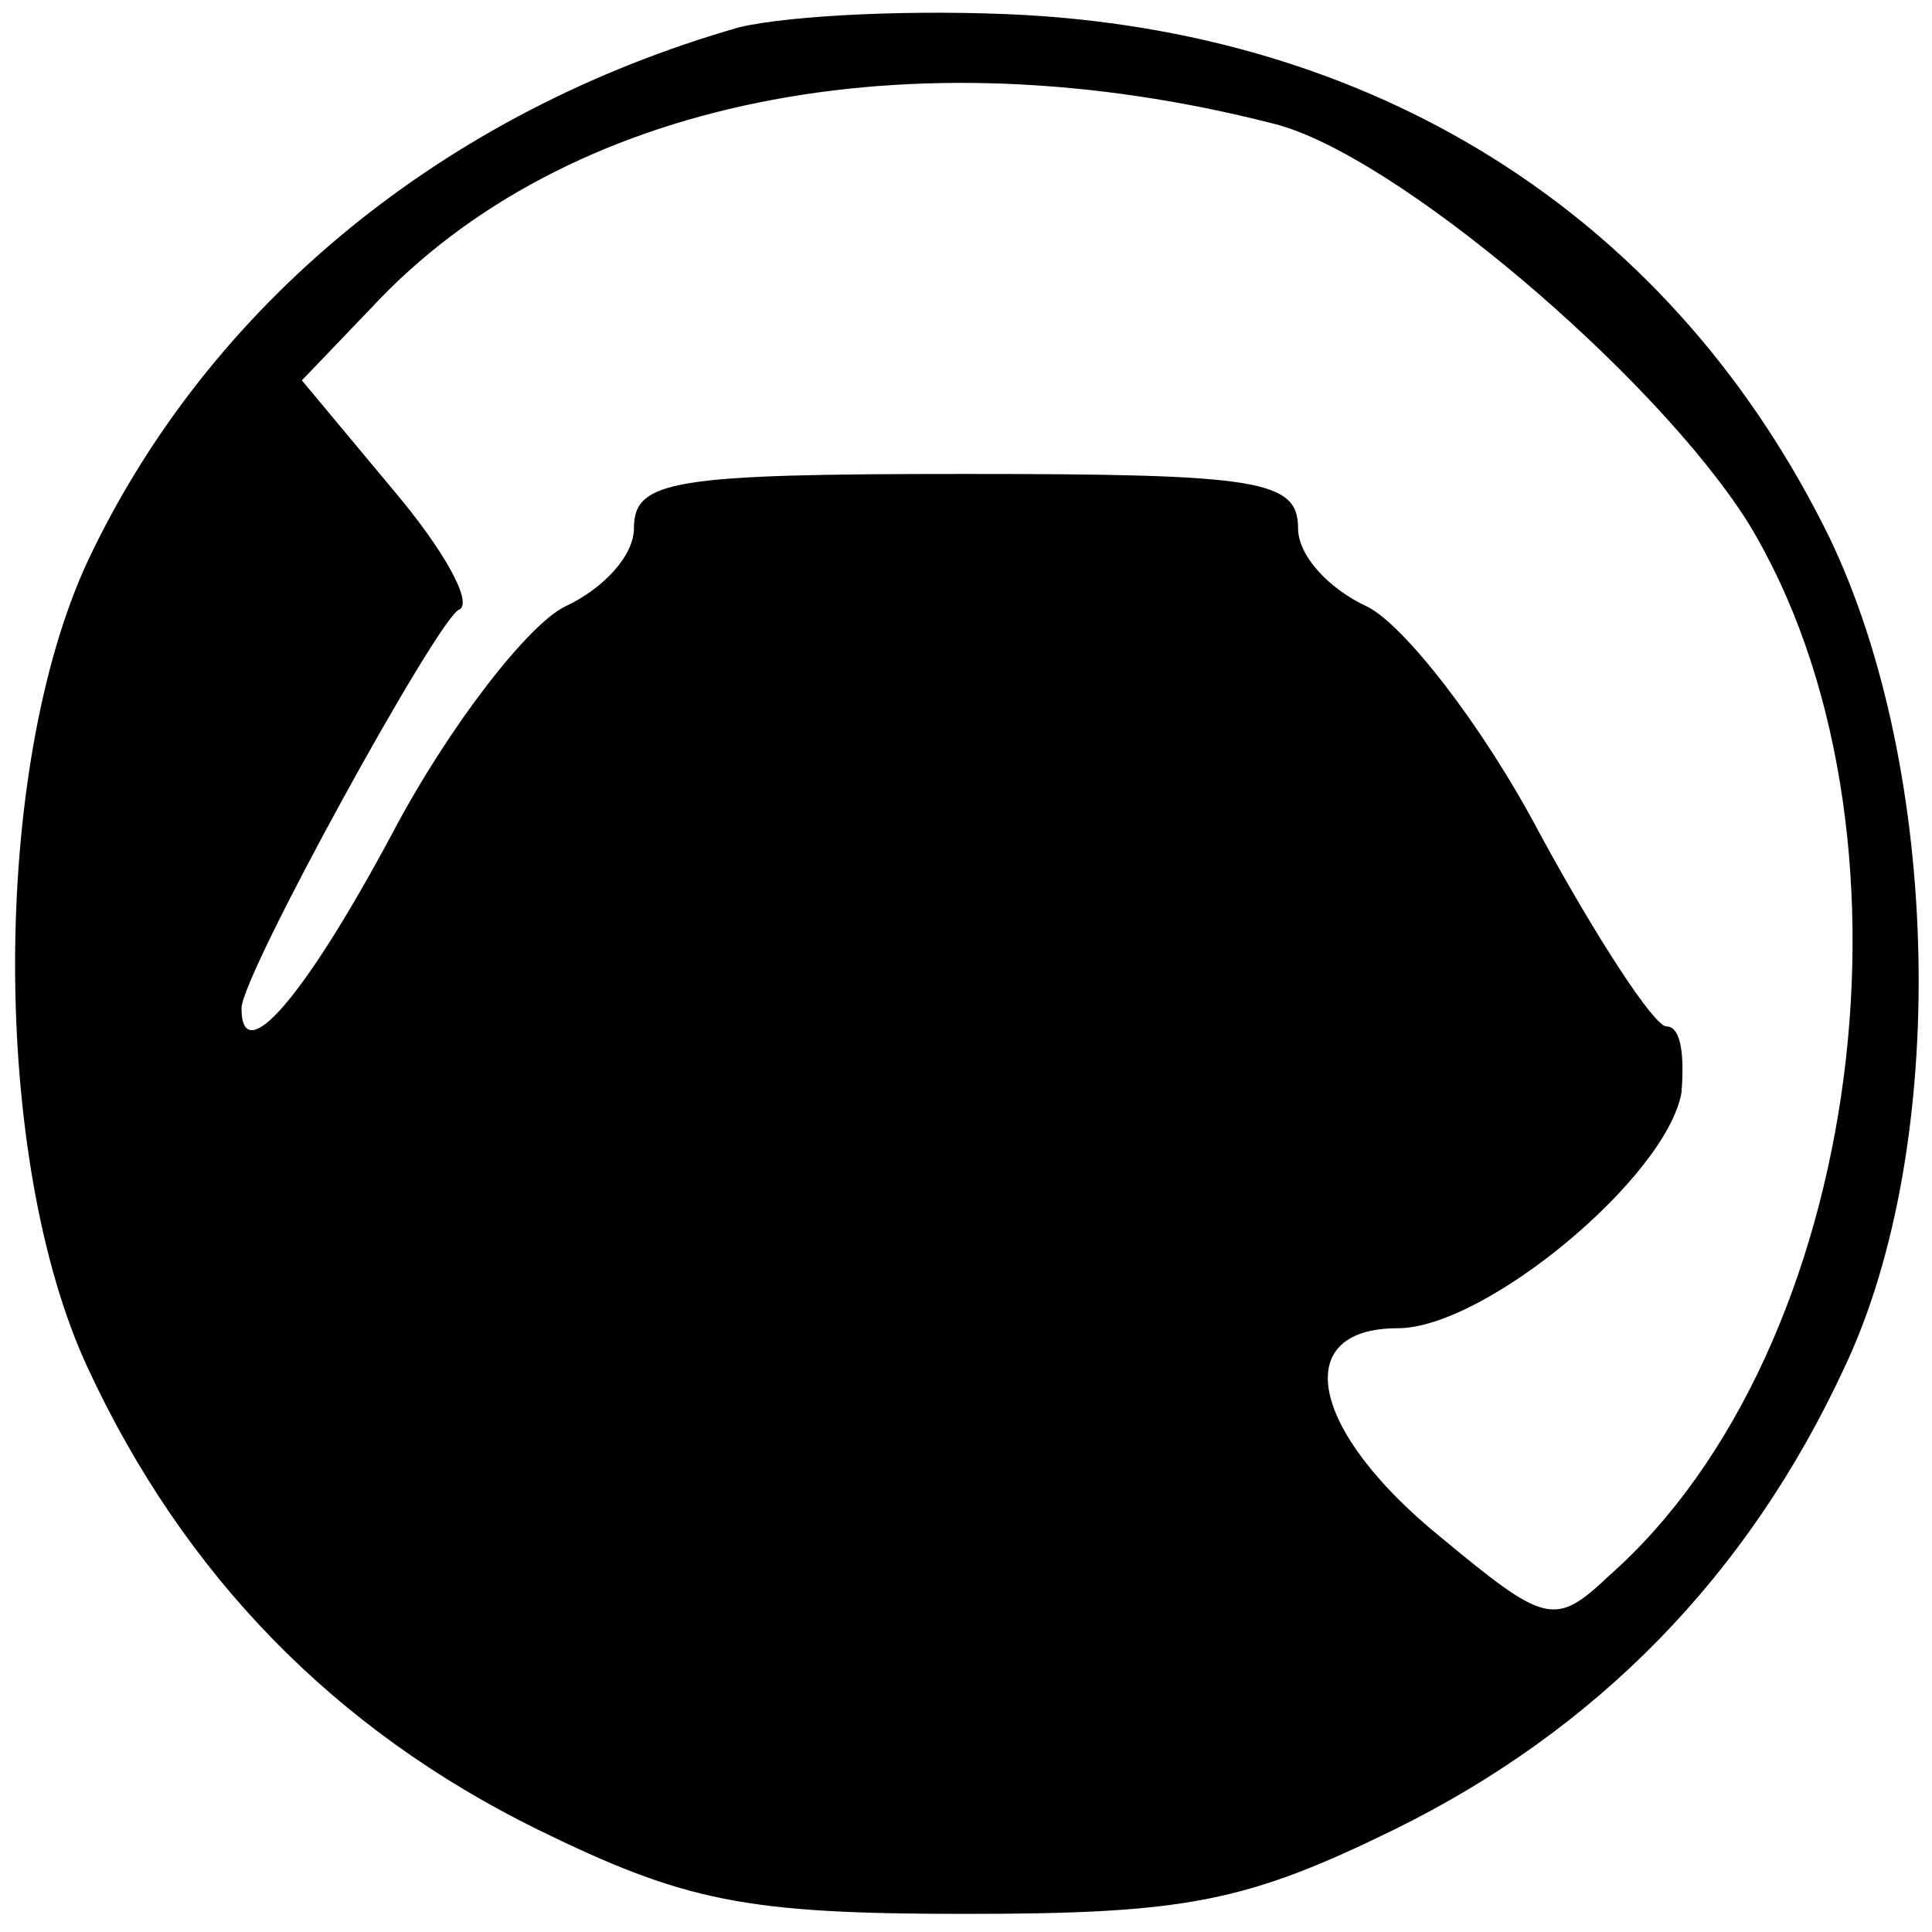
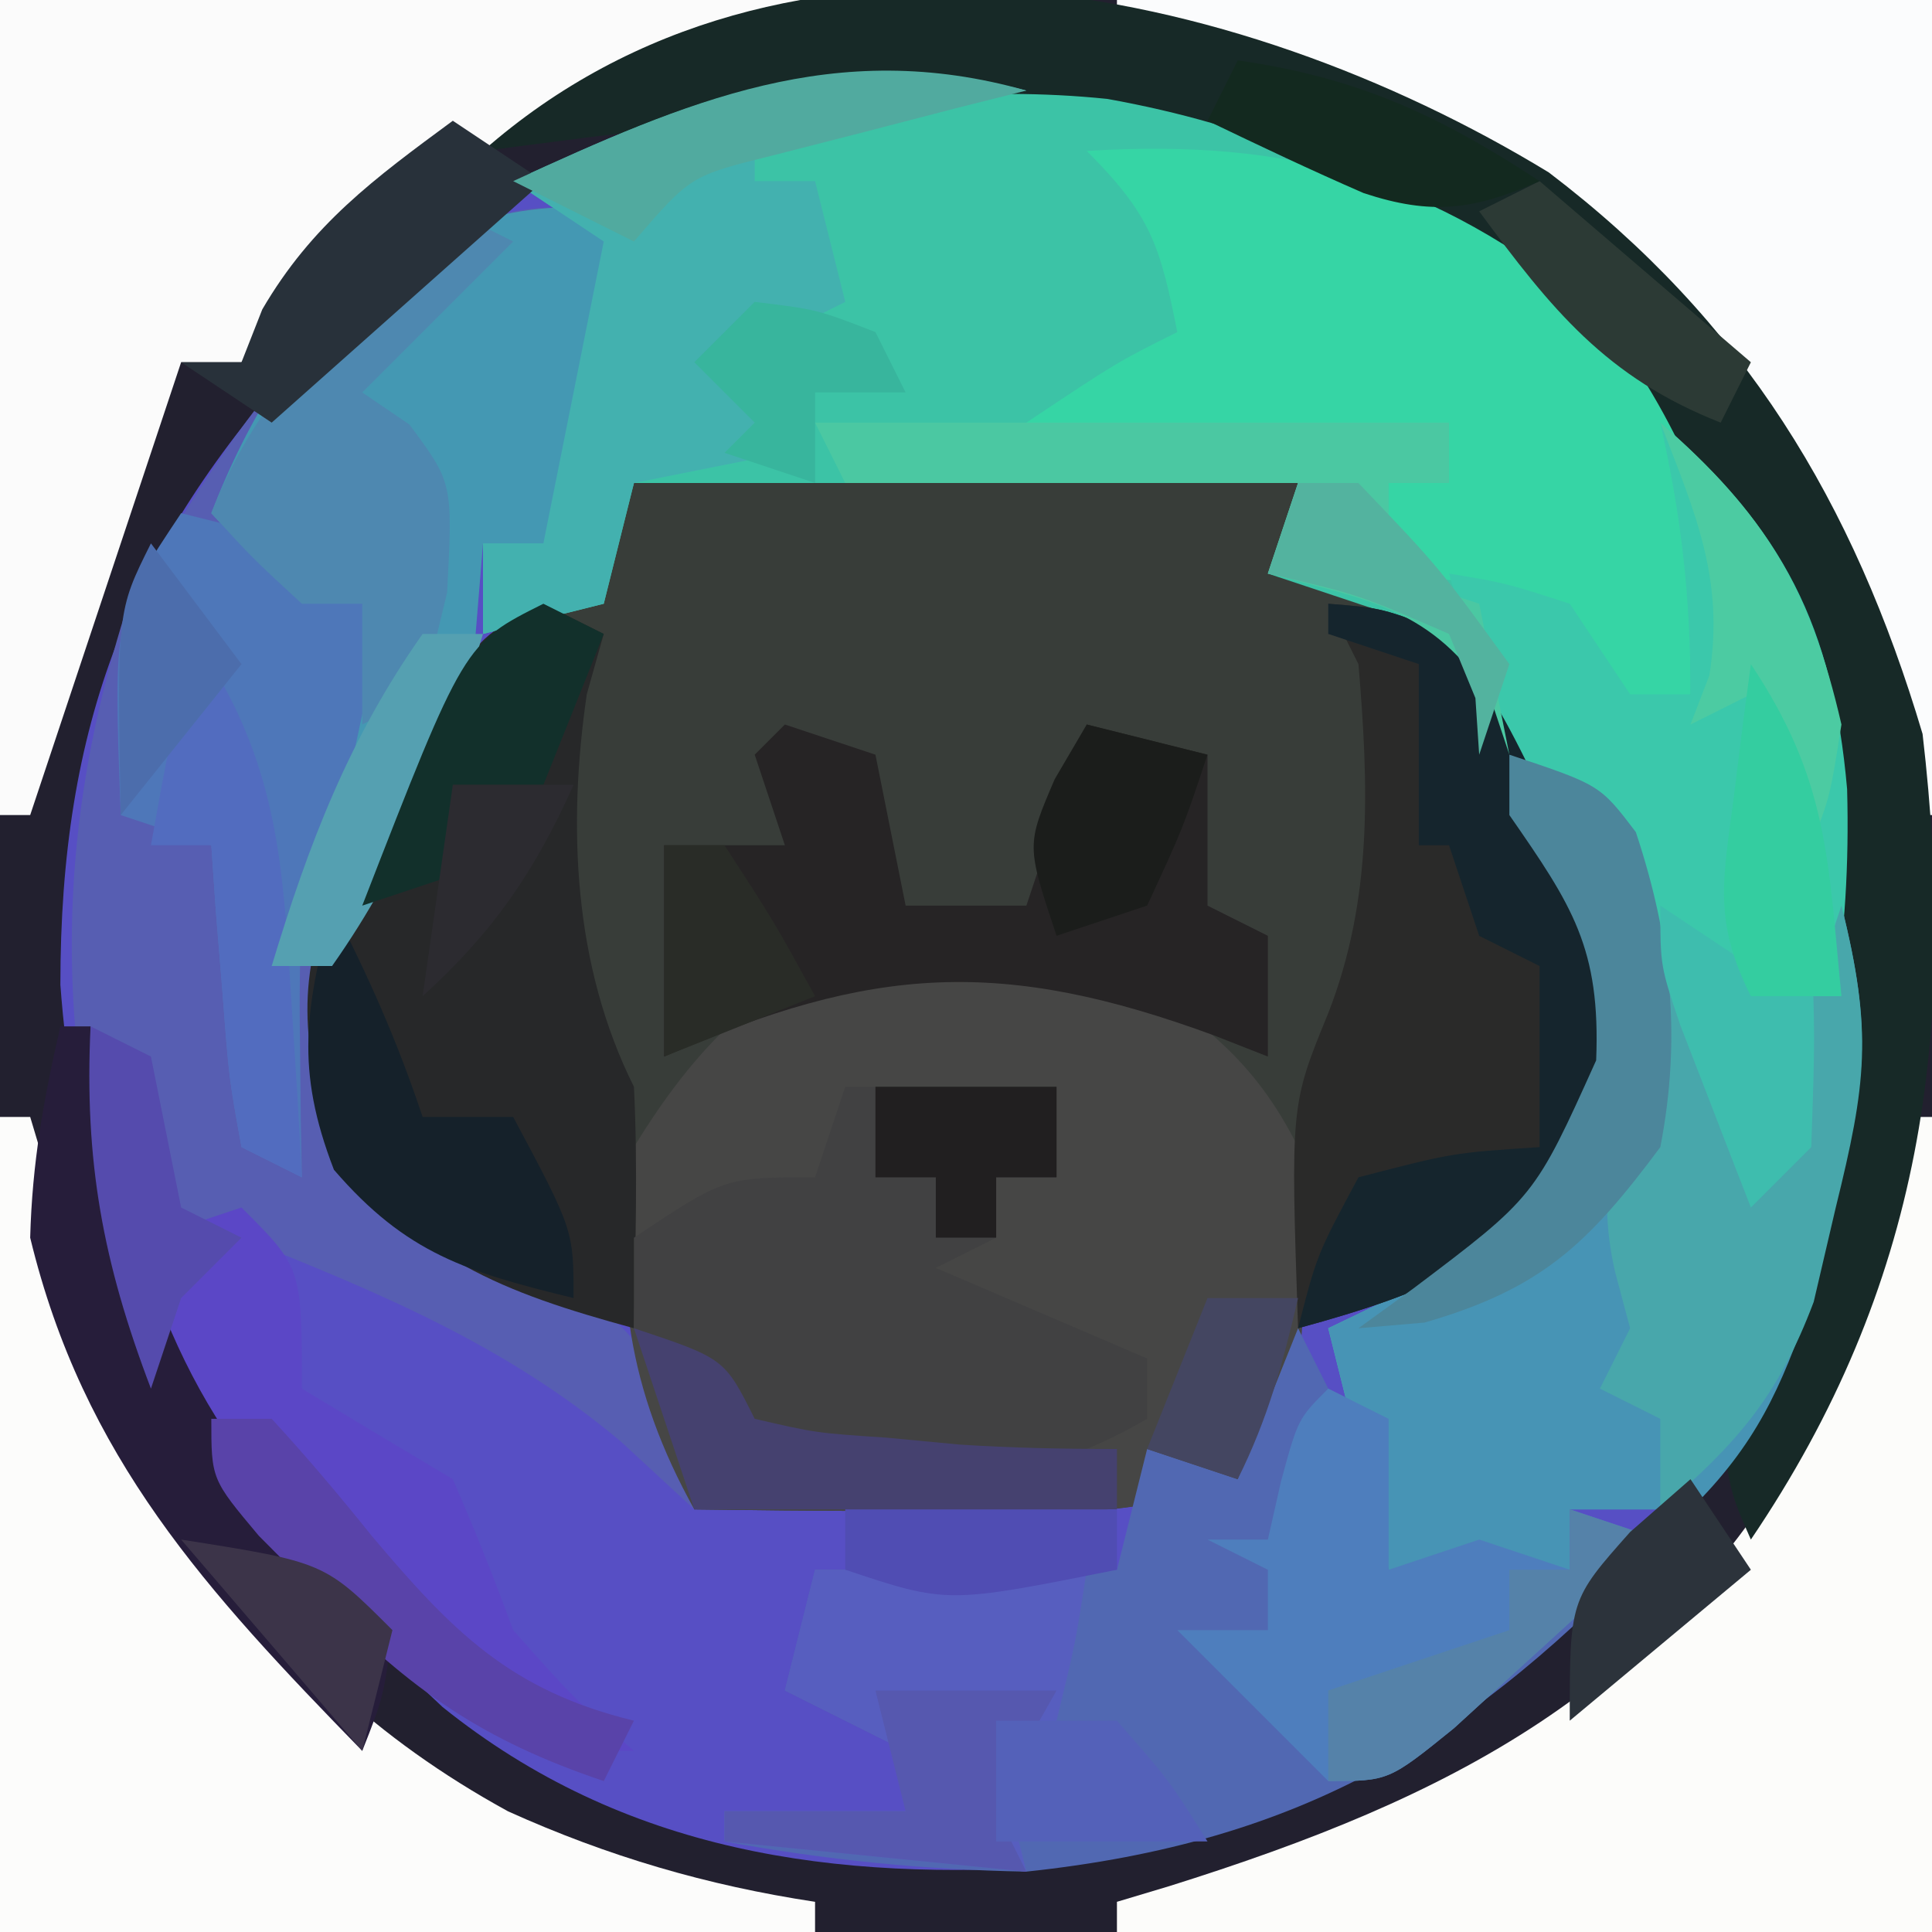
- <svg xmlns="http://www.w3.org/2000/svg" version="1.0" width="64pt" height="64pt" viewBox="0 0 64 64" preserveAspectRatio="xMidYMid meet">
-   <g transform="translate(0,64) scale(0.1,-0.1)" fill="#000000" stroke="none">
-     <path d="M245 631 c-98 -28 -176 -92 -216 -177 -32 -69 -32 -198 0 -267 32 -69 82 -120 149 -153 49 -24 69 -28 142 -28 73 0 93 4 142 28 67 33 117 84 149 153 35 74 32 198 -5 275 -51 104 -146 166 -266 173 -36 2 -78 0 -95 -4z m177 -32 c40 -10 126 -83 157 -132 61 -100 39 -274 -46 -349 -18 -17 -21 -16 -56 13 -43 35 -50 69 -14 69 29 0 89 50 94 78 1 12 0 22 -5 22 -4 0 -23 29 -42 64 -19 36 -45 69 -57 75 -13 6 -23 17 -23 26 0 16 -13 18 -110 18 -97 0 -110 -2 -110 -18 0 -9 -10 -20 -23 -26 -12 -6 -38 -39 -57 -75 -30 -56 -50 -78 -50 -58 0 11 65 129 72 132 5 2 -5 20 -22 40 l-30 36 23 24 c64 69 178 92 299 61z" />
-   </g>
+ <svg xmlns="http://www.w3.org/2000/svg" version="1.1" width="64" height="64">
+   <path d="M0 0 C21.12 0 42.24 0 64 0 C64 21.12 64 42.24 64 64 C42.88 64 21.76 64 0 64 C0 42.88 0 21.76 0 0 Z " fill="#574FC4" transform="translate(0,0)" />
+   <path d="M0 0 C21.12 0 42.24 0 64 0 C64 21.12 64 42.24 64 64 C42.88 64 21.76 64 0 64 C0 42.88 0 21.76 0 0 Z M10.062 11.742 C4.266 18.087 2 24.033 2 32.621 C2.756 42.965 7.232 49.625 14.66 56.547 C20.662 61.371 27.654 62.351 35.188 61.812 C44.946 60.458 51.81 55.233 57.875 47.688 C62.548 40.614 62.626 32.073 61 24 C58.545 16.09 52.806 9.565 45.961 4.965 C33.445 -1.193 19.562 2.273 10.062 11.742 Z " fill="#22202F" transform="translate(0,0)" />
+   <path d="M0 0 C0.495 1.485 0.495 1.485 1 3 C1.612 3.272 2.225 3.544 2.855 3.824 C5.941 5.516 6.763 7.695 8.312 10.812 C8.845 11.85 9.377 12.888 9.926 13.957 C11.093 17.263 11.126 18.725 10 22 C7.772 24.888 6.395 25.881 2.875 26.938 C1.926 27.288 0.978 27.639 0 28 C-0.722 29.644 -1.394 31.311 -2 33 C-5.587 34.452 -9.441 34.098 -13.25 34.062 C-14.513 34.053 -15.777 34.044 -17.078 34.035 C-18.042 34.024 -19.007 34.012 -20 34 C-20.271 33.033 -20.541 32.066 -20.82 31.07 C-21.21 30.057 -21.599 29.044 -22 28 C-24.883 26.817 -24.883 26.817 -28 26 C-30.808 23.875 -31.827 22.623 -32.773 19.219 C-33.047 15.33 -32.229 13.609 -30.312 10.25 C-29.793 9.306 -29.274 8.363 -28.738 7.391 C-26.916 4.884 -25.734 4.266 -23 3 C-22.67 2.01 -22.34 1.02 -22 0 C-14.714 -1.534 -7.286 -1.534 0 0 Z " fill="#383D39" transform="translate(43,16)" />
+   <path d="M0 0 C6.65 6.173 10.118 11.533 10.875 20.75 C10.864 28.437 9.153 34.333 4.875 40.75 C3.555 40.75 2.235 40.75 0.875 40.75 C0.875 41.41 0.875 42.07 0.875 42.75 C-1.105 42.75 -3.085 42.75 -5.125 42.75 C-5.785 40.11 -6.445 37.47 -7.125 34.75 C-6.011 34.214 -4.897 33.678 -3.75 33.125 C-0.934 31.503 -0.177 30.846 1.438 27.875 C2.232 22.2 -0.248 18.457 -3.125 13.75 C-3.125 13.09 -3.125 12.43 -3.125 11.75 C-5.105 11.09 -7.085 10.43 -9.125 9.75 C-8.795 8.76 -8.465 7.77 -8.125 6.75 C-15.385 6.75 -22.645 6.75 -30.125 6.75 C-30.455 8.07 -30.785 9.39 -31.125 10.75 C-32.445 11.08 -33.765 11.41 -35.125 11.75 C-35.125 10.76 -35.125 9.77 -35.125 8.75 C-34.465 8.75 -33.805 8.75 -33.125 8.75 C-32.465 5.45 -31.805 2.15 -31.125 -1.25 C-32.115 -1.91 -33.105 -2.57 -34.125 -3.25 C-22.248 -8.713 -10.439 -8.686 0 0 Z " fill="#3CC3A6" transform="translate(51.125,9.25)" />
+   <path d="M0 0 C0.949 0.041 1.897 0.083 2.875 0.125 C2.566 1.584 2.253 3.042 1.938 4.5 C1.676 5.718 1.676 5.718 1.41 6.961 C0.875 9.125 0.875 9.125 -0.125 11.125 C-0.785 11.125 -1.445 11.125 -2.125 11.125 C-2.208 12.115 -2.29 13.105 -2.375 14.125 C-2.792 17.243 -3.734 19.501 -5.25 22.25 C-6.647 24.876 -7.13 25.893 -7.062 28.938 C-5.453 32.694 -3.832 33.822 -0.062 35.438 C2.875 37.125 2.875 37.125 4.25 40.312 C4.456 41.241 4.662 42.169 4.875 43.125 C4.071 42.383 3.266 41.64 2.438 40.875 C-1.338 37.697 -5.573 35.936 -10.125 34.125 C-12.349 36.05 -12.349 36.05 -13.125 39.125 C-15.93 29.903 -16.875 22.764 -14 13.5 C-11.182 8.427 -6.135 0.245 0 0 Z " fill="#575EB2" transform="translate(18.125,6.875)" />
+   <path d="M0 0 C2.761 1.821 4.521 3.042 6 6 C6.356 13.467 6.356 13.467 4 17 C0.418 18.464 -3.44 18.098 -7.25 18.062 C-8.513 18.053 -9.777 18.044 -11.078 18.035 C-12.042 18.024 -13.007 18.012 -14 18 C-16.195 14.057 -16.727 10.457 -16 6 C-11.954 -0.647 -7.469 -2.09 0 0 Z " fill="#464645" transform="translate(37,32)" />
+   <path d="M0 0 C0.33 0.66 0.66 1.32 1 2 C1.66 2.33 2.32 2.66 3 3 C3 4.65 3 6.3 3 8 C3.99 7.67 4.98 7.34 6 7 C6.99 7.33 7.98 7.66 9 8 C9 7.34 9 6.68 9 6 C9.99 6.33 10.98 6.66 12 7 C5.753 13.641 0.152 17.029 -9 18 C-12.4 17.938 -15.657 17.614 -19 17 C-19 16.67 -19 16.34 -19 16 C-17.02 16 -15.04 16 -13 16 C-13 15.34 -13 14.68 -13 14 C-14.32 13.34 -15.64 12.68 -17 12 C-16.67 10.68 -16.34 9.36 -16 8 C-12.7 8 -9.4 8 -6 8 C-5.67 6.68 -5.34 5.36 -5 4 C-4.01 4.33 -3.02 4.66 -2 5 C-1.34 3.35 -0.68 1.7 0 0 Z " fill="#5168B2" transform="translate(43,44)" />
+   <path d="M0 0 C8.91 0 17.82 0 27 0 C27 0.33 27 0.66 27 1 C26.432 1.17 25.863 1.34 25.277 1.516 C18.372 3.683 12.218 5.784 8 12 C7.34 12 6.68 12 6 12 C5.598 13.207 5.598 13.207 5.188 14.438 C3.792 18.625 2.396 22.812 1 27 C0.67 27 0.34 27 0 27 C0 18.09 0 9.18 0 0 Z " fill="#FBFBFB" transform="translate(0,0)" />
+   <path d="M0 0 C0.33 0 0.66 0 1 0 C1 8.91 1 17.82 1 27 C-7.91 27 -16.82 27 -26 27 C-26 26.67 -26 26.34 -26 26 C-25.432 25.83 -24.863 25.66 -24.277 25.484 C-15.013 22.577 -7.834 18.996 -2.996 10.168 C-1.505 6.863 -0.542 3.579 0 0 Z " fill="#FCFCFA" transform="translate(63,37)" />
+   <path d="M0 0 C0.33 0 0.66 0 1 0 C1.17 0.568 1.34 1.137 1.516 1.723 C4.423 10.987 8.004 18.166 16.832 23.004 C20.137 24.495 23.421 25.458 27 26 C27 26.33 27 26.66 27 27 C18.09 27 9.18 27 0 27 C0 18.09 0 9.18 0 0 Z " fill="#FCFCFB" transform="translate(0,37)" />
+   <path d="M0 0 C8.91 0 17.82 0 27 0 C27 8.91 27 17.82 27 27 C26.67 27 26.34 27 26 27 C25.83 26.432 25.66 25.863 25.484 25.277 C22.577 16.013 18.996 8.834 10.168 3.996 C6.863 2.505 3.579 1.542 0 1 C0 0.67 0 0.34 0 0 Z " fill="#FBFCFD" transform="translate(37,0)" />
+   <path d="M0 0 C6.471 4.92 10.099 10.921 12.383 18.602 C13.535 28.514 12.386 36.888 6.695 45.289 C6.008 43.727 6.008 43.727 5.695 41.289 C6.425 39.63 7.158 37.972 7.914 36.324 C10.932 28.462 9.977 19.904 6.695 12.289 C1.031 4.261 -4.917 -0.689 -14.621 -2.434 C-18.95 -2.881 -23.02 -2.351 -27.305 -1.711 C-28.846 -1.521 -30.388 -1.333 -31.93 -1.148 C-33.043 -1.004 -34.157 -0.86 -35.305 -0.711 C-25.326 -9.492 -10.388 -6.329 0 0 Z " fill="#172927" transform="translate(51.30469,5.710938)" />
+   <path d="M0 0 C3 1 3 1 4.133 3.18 C4.46 4.069 4.788 4.959 5.125 5.875 C5.458 6.759 5.79 7.644 6.133 8.555 C6.774 10.363 7.393 12.18 8 14 C8.99 11.03 9.98 8.06 11 5 C12.056 9.224 11.8 10.883 10.75 15 C10.497 16.031 10.245 17.062 9.984 18.125 C8.997 21.009 8.164 22.857 6 25 C4.68 25 3.36 25 2 25 C2 25.66 2 26.32 2 27 C0.02 27 -1.96 27 -4 27 C-4.66 24.36 -5.32 21.72 -6 19 C-4.886 18.464 -3.772 17.927 -2.625 17.375 C0.191 15.753 0.948 15.096 2.562 12.125 C3.078 8.44 2.435 6.399 1 3 C0.67 2.01 0.34 1.02 0 0 Z " fill="#4794B5" transform="translate(50,25)" />
+   <path d="M0 0 C6.805 -0.417 11.393 0.926 16.75 5.188 C19.545 8.681 20.633 11.754 22 16 C21.34 16 20.68 16 20 16 C20 16.66 20 17.32 20 18 C19.01 18.33 18.02 18.66 17 19 C16.773 18.361 16.546 17.721 16.312 17.062 C15.147 14.728 15.147 14.728 12.375 14.25 C11.591 14.168 10.807 14.085 10 14 C10 13.01 10 12.02 10 11 C10.66 11 11.32 11 12 11 C12 10.34 12 9.68 12 9 C11.408 9.084 10.817 9.168 10.207 9.254 C5.901 9.809 2.244 10.232 -2 9 C1 7 1 7 3 6 C2.427 3.133 2.139 2.139 0 0 Z " fill="#36D5A5" transform="translate(36,5)" />
+   <path d="M0 0 C1.793 0.141 1.793 0.141 4 1 C5.738 3.547 5.738 3.547 7.312 6.75 C7.845 7.797 8.377 8.843 8.926 9.922 C10.086 13.246 10.132 14.713 9 18 C6.185 21.65 3.393 22.802 -1 24 C-1.25 16.611 -1.25 16.611 0 13.562 C1.475 9.783 1.339 6.016 1 2 C0.67 1.34 0.34 0.68 0 0 Z " fill="#2A2A29" transform="translate(44,20)" />
+   <path d="M0 0 C0.66 0.33 1.32 0.66 2 1 C1.814 1.66 1.629 2.32 1.438 3 C0.8 7.372 0.992 11.984 3 16 C3.134 18.672 3.043 21.323 3 24 C-1.388 22.803 -4.233 21.689 -7 18 C-8.01 14.409 -8.215 12.556 -6.855 9.043 C-6.305 8.101 -5.755 7.158 -5.188 6.188 C-4.373 4.755 -4.373 4.755 -3.543 3.293 C-2 1 -2 1 0 0 Z " fill="#272829" transform="translate(18,20)" />
+   <path d="M0 0 C-0.309 1.459 -0.622 2.917 -0.938 4.375 C-1.112 5.187 -1.286 5.999 -1.465 6.836 C-2 9 -2 9 -3 11 C-3.66 11 -4.32 11 -5 11 C-5.082 12.011 -5.165 13.021 -5.25 14.062 C-5.84 18.378 -7.689 21.347 -10 25 C-10.66 25 -11.32 25 -12 25 C-11.01 21.04 -10.02 17.08 -9 13 C-9.66 13 -10.32 13 -11 13 C-12.625 11.5 -12.625 11.5 -14 10 C-11.531 3.58 -7.108 -1.015 0 0 Z " fill="#4498B3" transform="translate(21,7)" />
+   <path d="M0 0 C4.073 3.53 5.715 6.741 6.188 12.141 C6.324 17.146 5.611 21.269 4 26 C2 25 2 25 1.035 22.602 C0.389 20.623 -0.257 18.643 -0.902 16.664 C-1.991 14.022 -2.957 12.905 -5 11 C-6.188 7.812 -6.188 7.812 -7 5 C-5.125 5.312 -5.125 5.312 -3 6 C-2.01 7.485 -2.01 7.485 -1 9 C-0.34 9 0.32 9 1 9 C1 5.727 0.701 3.153 0 0 Z " fill="#3BC8AB" transform="translate(55,14)" />
+   <path d="M0 0 C2.31 0 4.62 0 7 0 C7 0.99 7 1.98 7 3 C6.34 3 5.68 3 5 3 C5 3.66 5 4.32 5 5 C4.01 5.495 4.01 5.495 3 6 C6.465 7.485 6.465 7.485 10 9 C10 9.66 10 10.32 10 11 C5.565 13.601 1.882 13.254 -3 12 C-5.562 10.125 -5.562 10.125 -7 8 C-7 7.01 -7 6.02 -7 5 C-4 3 -4 3 -1 3 C-0.67 2.01 -0.34 1.02 0 0 Z M5 8 C6 10 6 10 6 10 Z " fill="#414142" transform="translate(28,36)" />
+   <path d="M0 0 C0.99 0.33 1.98 0.66 3 1 C3.33 2.65 3.66 4.3 4 6 C5.32 6 6.64 6 8 6 C8.66 4.02 9.32 2.04 10 0 C11.32 0.33 12.64 0.66 14 1 C14 2.65 14 4.3 14 6 C14.66 6.33 15.32 6.66 16 7 C16 8.32 16 9.64 16 11 C15.42 10.772 14.84 10.544 14.242 10.309 C7.227 7.727 2.9 7.956 -4 11 C-4 8.69 -4 6.38 -4 4 C-2.68 4 -1.36 4 0 4 C-0.33 3.01 -0.66 2.02 -1 1 C-0.67 0.67 -0.34 0.34 0 0 Z " fill="#262425" transform="translate(26,24)" />
+   <path d="M0 0 C-4.455 0.495 -4.455 0.495 -9 1 C-9 1.66 -9 2.32 -9 3 C-8.34 3 -7.68 3 -7 3 C-6.67 4.32 -6.34 5.64 -6 7 C-7.98 7.99 -7.98 7.99 -10 9 C-9.34 9 -8.68 9 -8 9 C-8 9.99 -8 10.98 -8 12 C-9.65 12.33 -11.3 12.66 -13 13 C-13.33 14.32 -13.66 15.64 -14 17 C-15.32 17.33 -16.64 17.66 -18 18 C-18 17.01 -18 16.02 -18 15 C-17.34 15 -16.68 15 -16 15 C-15.34 11.7 -14.68 8.4 -14 5 C-14.99 4.34 -15.98 3.68 -17 3 C-11.097 0.285 -6.543 -1.636 0 0 Z " fill="#43B1AF" transform="translate(34,3)" />
+   <path d="M0 0 C1.32 0.33 2.64 0.66 4 1 C4 1.66 4 2.32 4 3 C4.99 2.67 5.98 2.34 7 2 C6.691 3.459 6.378 4.917 6.062 6.375 C5.888 7.187 5.714 7.999 5.535 8.836 C5 11 5 11 4 13 C3.93 14.54 3.915 16.083 3.938 17.625 C3.951 18.851 3.951 18.851 3.965 20.102 C3.976 20.728 3.988 21.355 4 22 C3.34 21.67 2.68 21.34 2 21 C1.586 18.715 1.586 18.715 1.375 15.938 C1.263 14.559 1.263 14.559 1.148 13.152 C1.075 12.087 1.075 12.087 1 11 C0.01 10.67 -0.98 10.34 -2 10 C-2.25 3.375 -2.25 3.375 0 0 Z " fill="#4E77B9" transform="translate(6,17)" />
+   <path d="M0 0 C0.66 0.33 1.32 0.66 2 1 C2 2.65 2 4.3 2 6 C2.99 5.67 3.98 5.34 5 5 C5.99 5.33 6.98 5.66 8 6 C8 5.34 8 4.68 8 4 C8.99 4.33 9.98 4.66 11 5 C9.547 6.339 8.088 7.671 6.625 9 C5.407 10.114 5.407 10.114 4.164 11.25 C2 13 2 13 0 13 C-1.667 11.333 -3.333 9.667 -5 8 C-4.01 8 -3.02 8 -2 8 C-2 7.34 -2 6.68 -2 6 C-2.66 5.67 -3.32 5.34 -4 5 C-3.34 5 -2.68 5 -2 5 C-1.783 4.041 -1.783 4.041 -1.562 3.062 C-1 1 -1 1 0 0 Z " fill="#4E7EBD" transform="translate(44,46)" />
+   <path d="M0 0 C2 2 2 2 2 6 C3.663 7.006 5.33 8.006 7 9 C7.717 10.646 8.383 12.314 9 14 C11.02 16.272 11.02 16.272 13 18 C8.511 18 8.074 17.626 4.938 14.75 C4.266 14.147 3.594 13.543 2.902 12.922 C-0.914 9.066 -2.38 6.454 -3 1 C-2.01 0.67 -1.02 0.34 0 0 Z " fill="#5B47C6" transform="translate(8,40)" />
+   <path d="M0 0 C1.049 4.197 0.823 5.898 -0.188 10 C-0.429 11.031 -0.67 12.062 -0.918 13.125 C-2.104 16.277 -3.472 17.823 -6 20 C-6 19.01 -6 18.02 -6 17 C-6.66 16.67 -7.32 16.34 -8 16 C-7.67 15.34 -7.34 14.68 -7 14 C-7.164 13.386 -7.327 12.773 -7.496 12.141 C-8.348 8.521 -7 5.529 -6 2 C-4.794 4.332 -3.835 6.496 -3 9 C-2.01 6.03 -1.02 3.06 0 0 Z " fill="#48A7AB" transform="translate(61,30)" />
+   <path d="M0 0 C1.793 0.141 1.793 0.141 4 1 C5.738 3.547 5.738 3.547 7.312 6.75 C7.845 7.797 8.377 8.843 8.926 9.922 C10.086 13.246 10.132 14.713 9 18 C6.185 21.65 3.393 22.802 -1 24 C-0.375 21.562 -0.375 21.562 1 19 C4.125 18.188 4.125 18.188 7 18 C7 16.02 7 14.04 7 12 C6.34 11.67 5.68 11.34 5 11 C4.67 10.01 4.34 9.02 4 8 C3.67 8 3.34 8 3 8 C3 6.02 3 4.04 3 2 C2.01 1.67 1.02 1.34 0 1 C0 0.67 0 0.34 0 0 Z " fill="#15252D" transform="translate(44,20)" />
+   <path d="M0 0 C2.97 0 5.94 0 9 0 C8.625 2.438 8.625 2.438 8 5 C7.01 5.495 7.01 5.495 6 6 C6.33 7.32 6.66 8.64 7 10 C3.7 9.67 0.4 9.34 -3 9 C-3 8.67 -3 8.34 -3 8 C-1.02 8 0.96 8 3 8 C3 7.34 3 6.68 3 6 C1.68 5.34 0.36 4.68 -1 4 C-0.67 2.68 -0.34 1.36 0 0 Z " fill="#575EBF" transform="translate(27,52)" />
+   <path d="M0 0 C0.33 0 0.66 0 1 0 C1.135 0.773 1.271 1.547 1.41 2.344 C2.833 9.228 4.477 13.467 9.672 18.281 C10.329 19.132 10.329 19.132 11 20 C10.703 22.219 10.703 22.219 10 24 C4.835 18.7 0.763 14.289 -1 7 C-0.934 4.512 -0.56 2.445 0 0 Z " fill="#261D3A" transform="translate(2,34)" />
+   <path d="M0 0 C6.93 0 13.86 0 21 0 C21 0.66 21 1.32 21 2 C20.34 2 19.68 2 19 2 C19 2.99 19 3.98 19 5 C19.99 5.33 20.98 5.66 22 6 C22.33 7.65 22.66 9.3 23 11 C22.794 10.381 22.587 9.762 22.375 9.125 C20.452 6.153 18.334 5.87 15 5 C15.33 4.01 15.66 3.02 16 2 C11.05 2 6.1 2 1 2 C0.67 1.34 0.34 0.68 0 0 Z " fill="#4BC8A2" transform="translate(27,14)" />
+   <path d="M0 0 C0.66 0.33 1.32 0.66 2 1 C0.35 2.65 -1.3 4.3 -3 6 C-2.484 6.351 -1.969 6.701 -1.438 7.062 C0 9 0 9 -0.188 12.625 C-0.456 13.739 -0.724 14.852 -1 16 C-1.66 16.33 -2.32 16.66 -3 17 C-3 15.68 -3 14.36 -3 13 C-3.66 13 -4.32 13 -5 13 C-6.625 11.5 -6.625 11.5 -8 10 C-6.349 5.708 -3.262 3.121 0 0 Z " fill="#4E88B0" transform="translate(15,7)" />
+   <path d="M0 0 C1.206 2.332 2.165 4.496 3 7 C3.99 7 4.98 7 6 7 C8 10.75 8 10.75 8 13 C4.476 12.139 2.461 11.536 0.062 8.75 C-1.231 5.403 -0.878 3.432 0 0 Z " fill="#15212A" transform="translate(11,30)" />
+   <path d="M0 0 C3 1 3 1 4.188 2.562 C5.361 6.083 5.706 9.371 5 13 C2.599 16.224 1.057 17.695 -2.812 18.812 C-3.534 18.874 -4.256 18.936 -5 19 C-4.402 18.567 -3.804 18.134 -3.188 17.688 C0.835 14.652 0.835 14.652 2.875 10.125 C3.024 6.408 2.084 5.001 0 2 C0 1.34 0 0.68 0 0 Z " fill="#4C869B" transform="translate(50,25)" />
+   <path d="M0 0 C0.99 0.66 1.98 1.32 3 2 C0.03 4.64 -2.94 7.28 -6 10 C-6.99 9.34 -7.98 8.68 -9 8 C-8.34 8 -7.68 8 -7 8 C-6.773 7.423 -6.546 6.845 -6.312 6.25 C-4.67 3.434 -2.605 1.919 0 0 Z " fill="#28313A" transform="translate(15,4)" />
+   <path d="M0 0 C3 1 3 1 4 3 C6.023 3.468 6.023 3.468 8.375 3.625 C9.166 3.7 9.958 3.775 10.773 3.852 C12.512 3.967 14.257 4 16 4 C16 4.66 16 5.32 16 6 C11.38 6 6.76 6 2 6 C1.34 4.02 0.68 2.04 0 0 Z " fill="#45416F" transform="translate(21,44)" />
+   <path d="M0 0 C2.151 3.532 2.38 6.663 2.625 10.75 C2.7 11.92 2.775 13.091 2.852 14.297 C2.901 15.189 2.95 16.081 3 17 C2.34 16.67 1.68 16.34 1 16 C0.586 13.715 0.586 13.715 0.375 10.938 C0.263 9.559 0.263 9.559 0.148 8.152 C0.075 7.087 0.075 7.087 0 6 C-0.66 6 -1.32 6 -2 6 C-1.125 1.125 -1.125 1.125 0 0 Z " fill="#526CBF" transform="translate(7,22)" />
+   <path d="M0 0 C0.66 0 1.32 0 2 0 C3.153 1.249 4.249 2.55 5.312 3.875 C7.96 7.01 9.884 9.002 14 10 C13.67 10.66 13.34 11.32 13 12 C9.02 10.662 6.613 8.997 3.688 6 C2.99 5.299 2.293 4.598 1.574 3.875 C0 2 0 2 0 0 Z " fill="#5943A9" transform="translate(7,47)" />
+   <path d="M0 0 C1.485 0.99 1.485 0.99 3 2 C3.66 1.67 4.32 1.34 5 1 C5.125 4.375 5.125 4.375 5 8 C4.34 8.66 3.68 9.32 3 10 C2.496 8.71 1.997 7.418 1.5 6.125 C1.222 5.406 0.943 4.686 0.656 3.945 C0 2 0 2 0 0 Z " fill="#3EBDAE" transform="translate(55,30)" />
+   <path d="M0 0 C0.99 0.33 1.98 0.66 3 1 C1.547 2.339 0.088 3.671 -1.375 5 C-2.187 5.742 -2.999 6.485 -3.836 7.25 C-6 9 -6 9 -8 9 C-8 8.01 -8 7.02 -8 6 C-6.02 5.34 -4.04 4.68 -2 4 C-2 3.34 -2 2.68 -2 2 C-1.34 2 -0.68 2 0 2 C0 1.34 0 0.68 0 0 Z " fill="#5582A9" transform="translate(52,50)" />
+   <path d="M0 0 C3.475 3.011 4.97 5.507 6 10 C5.625 12.375 5.625 12.375 5 14 C4.34 12.35 3.68 10.7 3 9 C2.01 9.495 2.01 9.495 1 10 C1.206 9.464 1.413 8.928 1.625 8.375 C2.131 5.167 1.154 2.987 0 0 Z " fill="#4CCBA2" transform="translate(55,14)" />
+   <path d="M0 0 C2.31 1.98 4.62 3.96 7 6 C6.67 6.66 6.34 7.32 6 8 C2.205 6.509 0.39 4.243 -2 1 C-1.34 0.67 -0.68 0.34 0 0 Z " fill="#2C3A35" transform="translate(51,6)" />
+   <path d="M0 0 C-1.156 0.29 -1.156 0.29 -2.336 0.586 C-3.339 0.846 -4.342 1.107 -5.375 1.375 C-6.872 1.758 -6.872 1.758 -8.398 2.148 C-11.125 2.824 -11.125 2.824 -13 5 C-14.32 4.34 -15.64 3.68 -17 3 C-11.245 0.353 -6.344 -1.793 0 0 Z " fill="#51AA9F" transform="translate(34,3)" />
+   <path d="M0 0 C1.98 0 3.96 0 6 0 C5.649 0.619 5.299 1.238 4.938 1.875 C4.628 2.576 4.319 3.277 4 4 C4.33 4.66 4.66 5.32 5 6 C1.7 5.67 -1.6 5.34 -5 5 C-5 4.67 -5 4.34 -5 4 C-3.02 4 -1.04 4 1 4 C0.67 2.68 0.34 1.36 0 0 Z " fill="#5658AF" transform="translate(29,56)" />
+   <path d="M0 0 C1.32 0.33 2.64 0.66 4 1 C3.188 3.438 3.188 3.438 2 6 C1.01 6.33 0.02 6.66 -1 7 C-2 4 -2 4 -1.062 1.812 C-0.537 0.915 -0.537 0.915 0 0 Z " fill="#1B1D1B" transform="translate(36,24)" />
+   <path d="M0 0 C0.66 0 1.32 0 2 0 C0.781 4.033 -0.56 7.543 -3 11 C-3.66 11 -4.32 11 -5 11 C-3.781 6.967 -2.44 3.457 0 0 Z " fill="#55A0B1" transform="translate(14,21)" />
+   <path d="M0 0 C0.66 0.33 1.32 0.66 2 1 C1.34 2.65 0.68 4.3 0 6 C-0.99 6 -1.98 6 -3 6 C-3 6.99 -3 7.98 -3 9 C-3.99 9.33 -4.98 9.66 -6 10 C-2.621 1.31 -2.621 1.31 0 0 Z " fill="#12302B" transform="translate(18,20)" />
+   <path d="M0 0 C0.66 0.99 1.32 1.98 2 3 C-0.97 5.475 -0.97 5.475 -4 8 C-4 4 -4 4 -2 1.75 C-1.01 0.884 -1.01 0.884 0 0 Z " fill="#2C333B" transform="translate(56,49)" />
+   <path d="M0 0 C0.99 0.495 0.99 0.495 2 1 C2.333 2.667 2.667 4.333 3 6 C3.66 6.33 4.32 6.66 5 7 C4.34 7.66 3.68 8.32 3 9 C2.67 9.99 2.34 10.98 2 12 C0.409 7.823 -0.213 4.468 0 0 Z " fill="#554BAD" transform="translate(3,34)" />
+   <path d="M0 0 C2.566 3.849 2.551 6.435 3 11 C2.01 11 1.02 11 0 11 C-1.26 8.479 -0.919 7.146 -0.562 4.375 C-0.461 3.558 -0.359 2.74 -0.254 1.898 C-0.17 1.272 -0.086 0.645 0 0 Z " fill="#34CDA0" transform="translate(58,22)" />
+   <path d="M0 0 C1.32 0 2.64 0 4 0 C5.75 2 5.75 2 7 4 C4.69 4 2.38 4 0 4 C0 2.68 0 1.36 0 0 Z " fill="#5461B9" transform="translate(33,57)" />
+   <path d="M0 0 C4.75 0.75 4.75 0.75 7 3 C6.67 4.32 6.34 5.64 6 7 C4.02 4.69 2.04 2.38 0 0 Z " fill="#3C3449" transform="translate(6,51)" />
+   <path d="M0 0 C1.98 0 3.96 0 6 0 C6 0.99 6 1.98 6 3 C5.34 3 4.68 3 4 3 C4 3.66 4 4.32 4 5 C3.34 5 2.68 5 2 5 C2 4.34 2 3.68 2 3 C1.34 3 0.68 3 0 3 C0 2.01 0 1.02 0 0 Z " fill="#211F20" transform="translate(29,36)" />
+   <path d="M0 0 C3.958 0.565 6.666 1.809 10 4 C7.83 4.955 6.437 5.144 4.176 4.398 C2.432 3.641 0.714 2.824 -1 2 C-0.67 1.34 -0.34 0.68 0 0 Z " fill="#13291F" transform="translate(41,2)" />
+   <path d="M0 0 C2.97 0 5.94 0 9 0 C9 0.66 9 1.32 9 2 C3.375 3.125 3.375 3.125 0 2 C0 1.34 0 0.68 0 0 Z " fill="#504DB3" transform="translate(28,50)" />
+   <path d="M0 0 C0.66 0 1.32 0 2 0 C3.625 2.5 3.625 2.5 5 5 C3.35 5.66 1.7 6.32 0 7 C0 4.69 0 2.38 0 0 Z " fill="#292C27" transform="translate(22,28)" />
+   <path d="M0 0 C0.66 0 1.32 0 2 0 C4.688 2.812 4.688 2.812 7 6 C6.67 6.99 6.34 7.98 6 9 C5.938 8.072 5.938 8.072 5.875 7.125 C5.586 6.424 5.298 5.723 5 5 C2.004 3.695 2.004 3.695 -1 3 C-0.67 2.01 -0.34 1.02 0 0 Z " fill="#53B39F" transform="translate(43,16)" />
+   <path d="M0 0 C0.99 0 1.98 0 3 0 C2.494 2.169 2 4 1 6 C0.01 5.67 -0.98 5.34 -2 5 C-1.34 3.35 -0.68 1.7 0 0 Z " fill="#444661" transform="translate(40,43)" />
+   <path d="M0 0 C2.062 0.25 2.062 0.25 4 1 C4.33 1.66 4.66 2.32 5 3 C4.01 3 3.02 3 2 3 C2 3.99 2 4.98 2 6 C1.01 5.67 0.02 5.34 -1 5 C-0.67 4.67 -0.34 4.34 0 4 C-0.66 3.34 -1.32 2.68 -2 2 C-1.34 1.34 -0.68 0.68 0 0 Z " fill="#38B59D" transform="translate(25,10)" />
+   <path d="M0 0 C1.32 0 2.64 0 4 0 C2.707 2.884 1.341 4.872 -1 7 C-0.67 4.69 -0.34 2.38 0 0 Z " fill="#2C2B30" transform="translate(15,26)" />
+   <path d="M0 0 C0.99 1.32 1.98 2.64 3 4 C1.68 5.65 0.36 7.3 -1 9 C-1.125 2.25 -1.125 2.25 0 0 Z " fill="#4C6DAC" transform="translate(5,18)" />
</svg>
